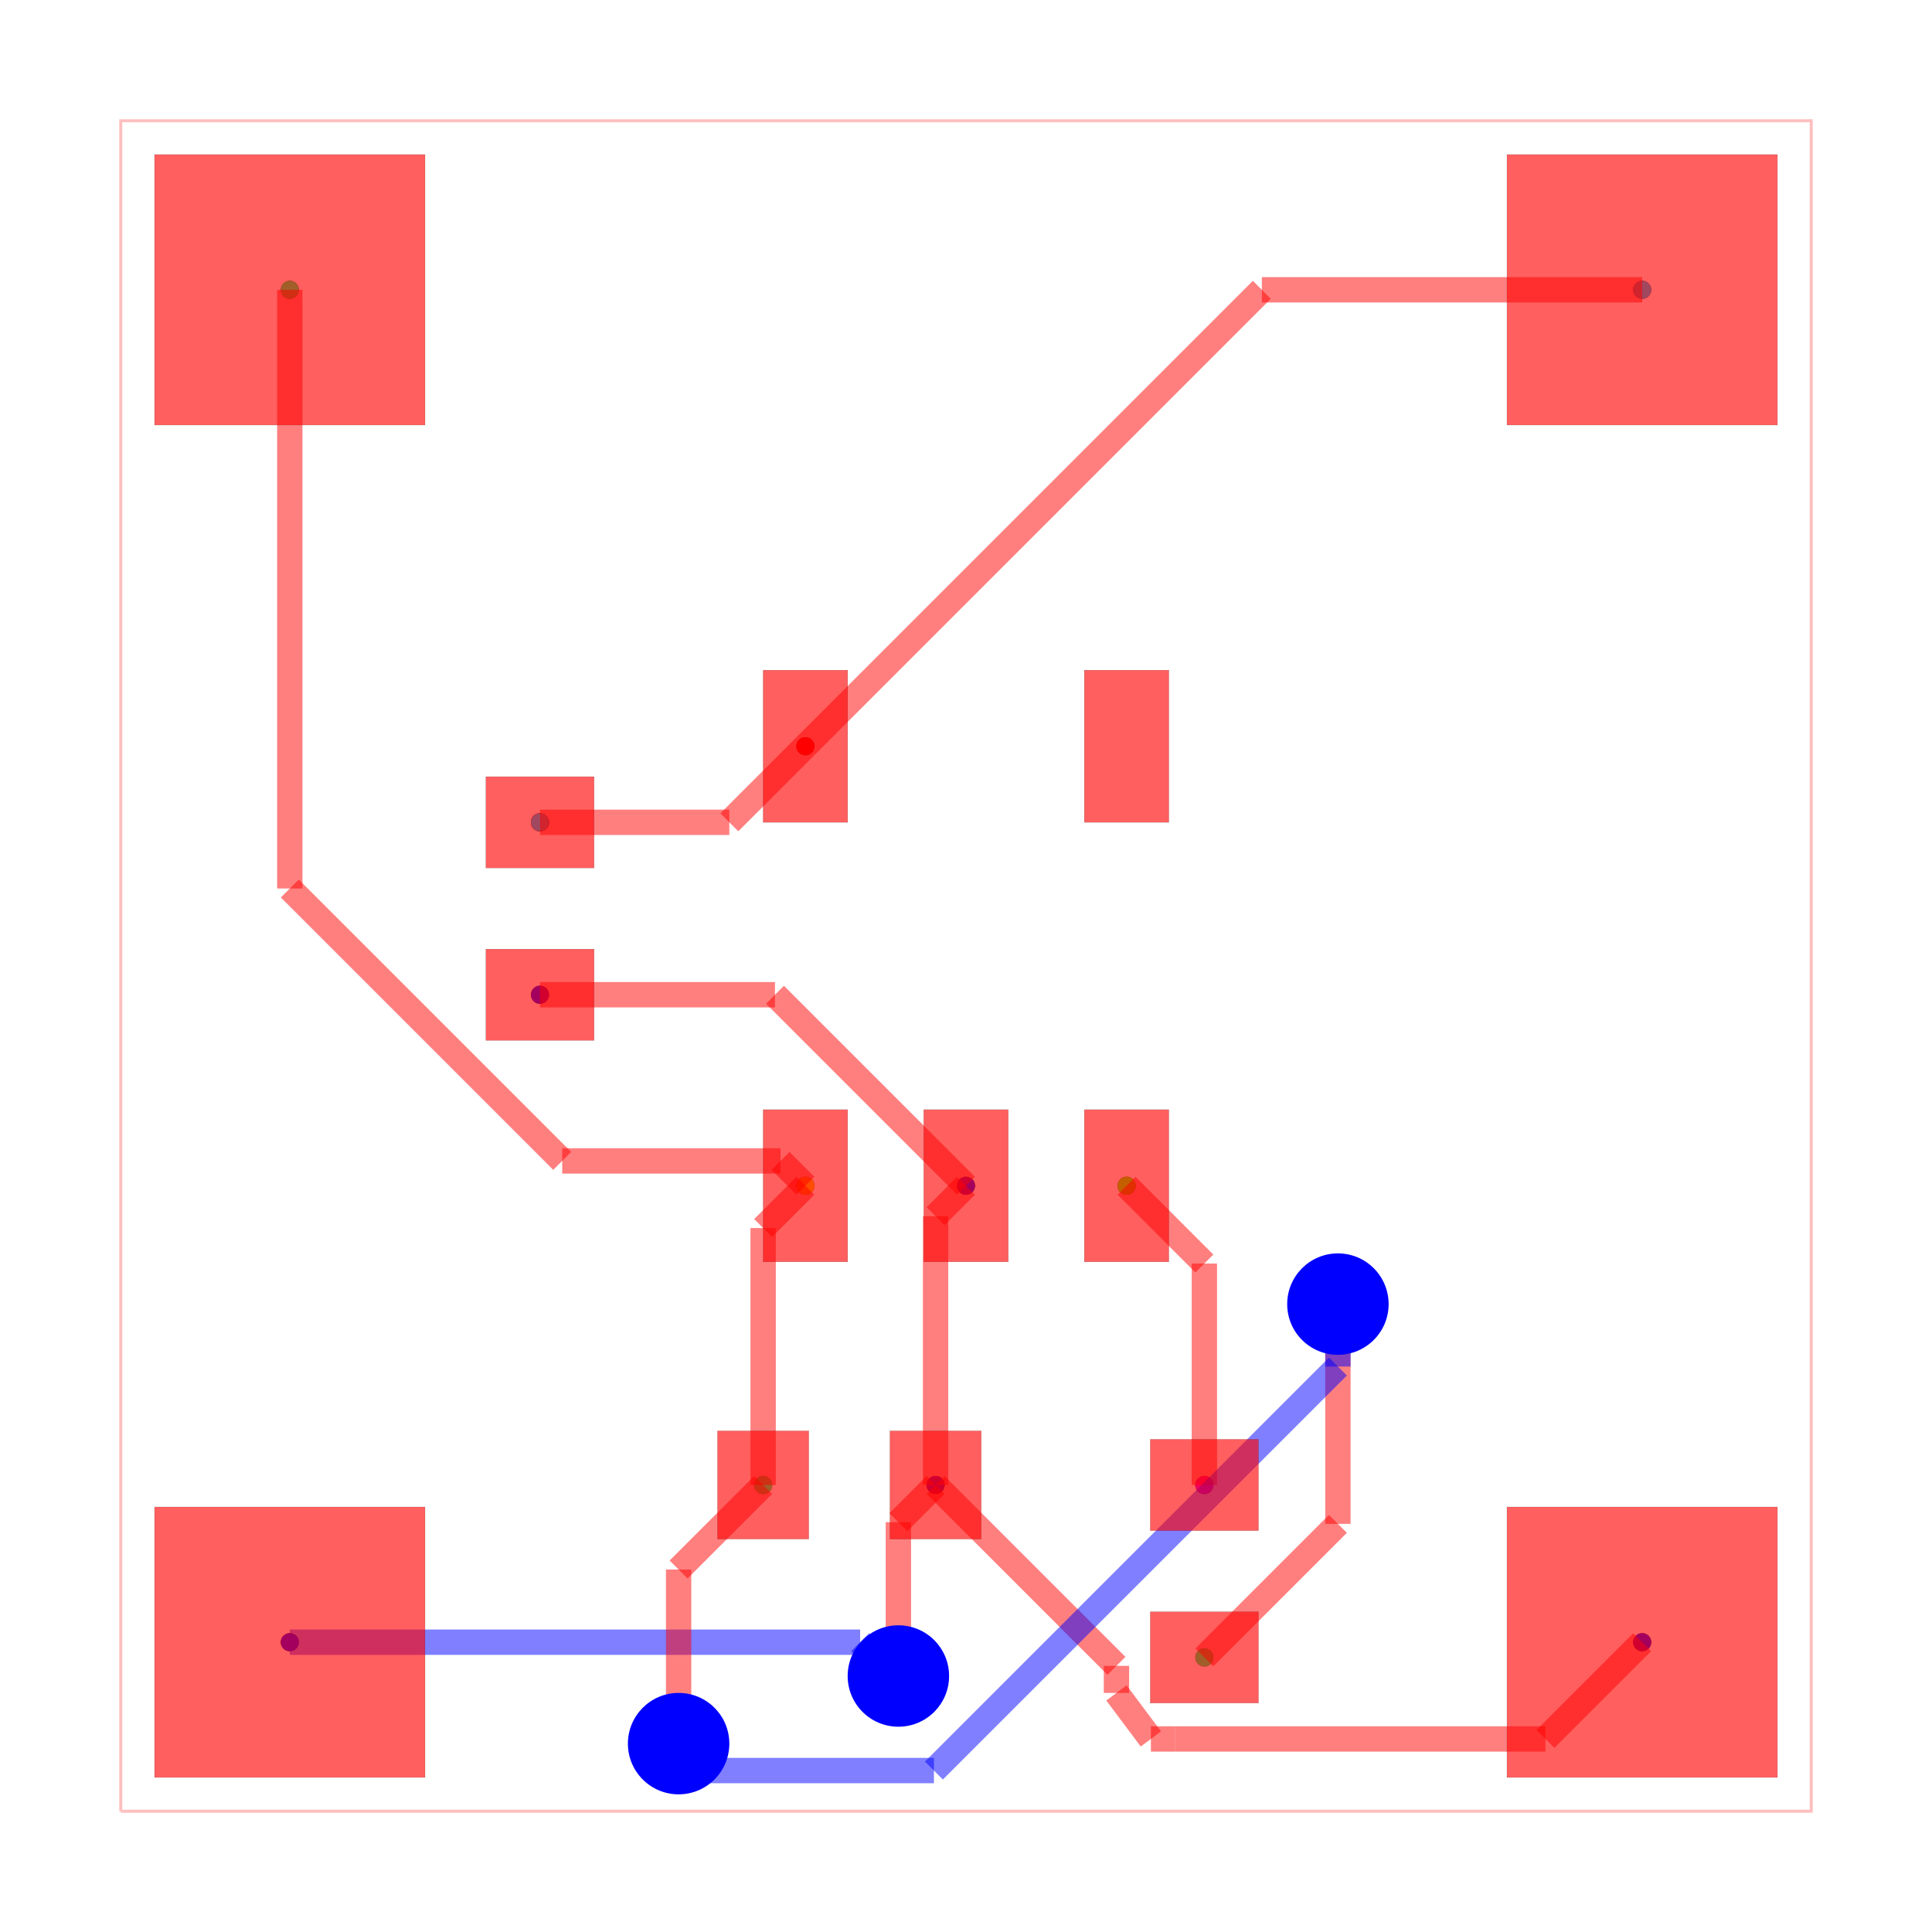
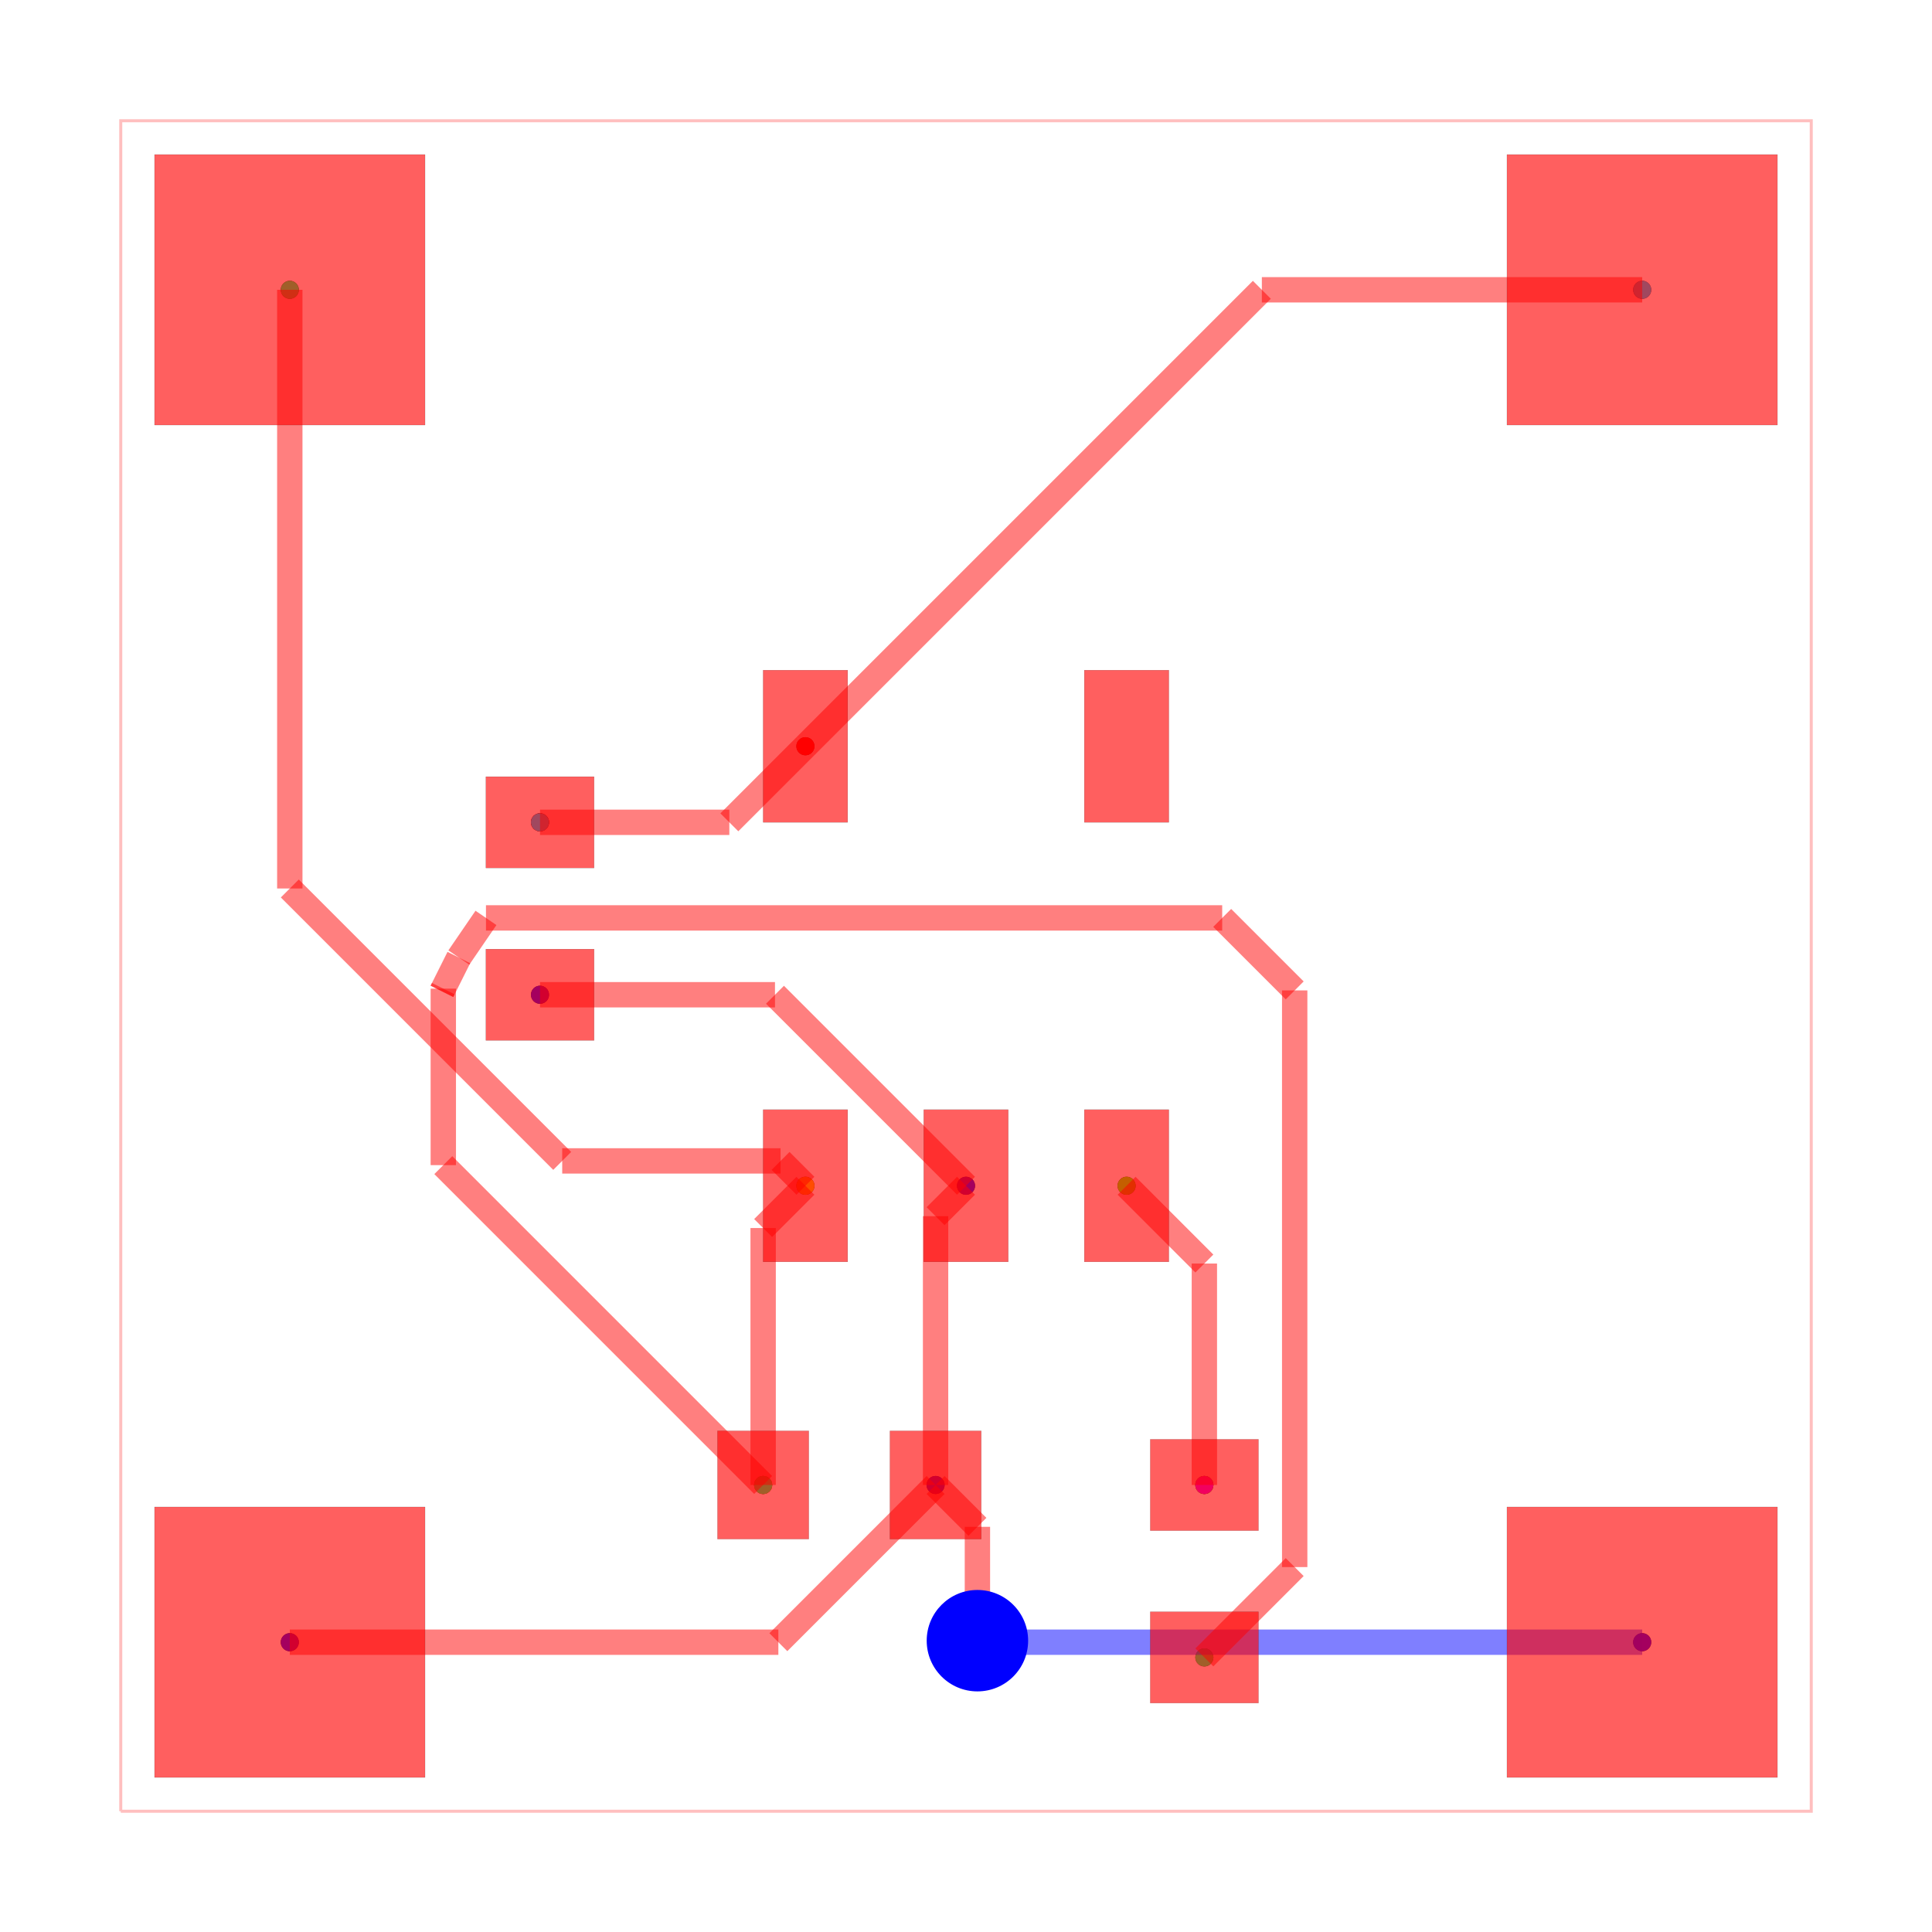
<svg xmlns="http://www.w3.org/2000/svg" width="640" height="640" viewBox="0 0 640 640">
  <rect width="100%" height="100%" fill="white" />
  <g>
    <circle data-type="point" data-label="source_trace_5 pcb_port_9" data-x="2.4800405000001375" data-y="5.849972899999968" cx="178.882" cy="272.402" r="3" fill="black" />
  </g>
  <g>
    <circle data-type="point" data-label="source_trace_5 pcb_port_8" data-x="4.050040000000138" data-y="6.299971999999968" cx="266.802" cy="247.202" r="3" fill="black" />
  </g>
  <g>
    <circle data-type="point" data-label="source_trace_9 pcb_port_11" data-x="3.8000405000001383" data-y="1.9300289000000315" cx="252.802" cy="491.918" r="3" fill="black" />
  </g>
  <g>
    <circle data-type="point" data-label="source_trace_9 pcb_port_4" data-x="4.050040000000138" data-y="3.7000280000000316" cx="266.802" cy="392.798" r="3" fill="black" />
  </g>
  <g>
    <circle data-type="point" data-label="source_trace_12 pcb_port_14" data-x="6.410040500000138" data-y="1.9300289000000315" cx="398.962" cy="491.918" r="3" fill="black" />
  </g>
  <g>
    <circle data-type="point" data-label="source_trace_12 pcb_port_6" data-x="5.949959999999862" data-y="3.7000280000000316" cx="373.198" cy="392.798" r="3" fill="black" />
  </g>
  <g>
    <circle data-type="point" data-label="source_net_0 pcb_port_1" data-x="1" data-y="9" cx="96" cy="96" r="3" fill="black" />
  </g>
  <g>
    <circle data-type="point" data-label="source_net_0 pcb_port_11" data-x="3.8000405000001383" data-y="1.9300289000000315" cx="252.802" cy="491.918" r="3" fill="black" />
  </g>
  <g>
    <circle data-type="point" data-label="source_net_0 pcb_port_13" data-x="6.410040500000138" data-y="0.9100289000000319" cx="398.962" cy="549.038" r="3" fill="black" />
  </g>
  <g>
    <circle data-type="point" data-label="source_net_1 pcb_port_2" data-x="9" data-y="9" cx="544" cy="96" r="3" fill="black" />
  </g>
  <g>
    <circle data-type="point" data-label="source_net_1 pcb_port_9" data-x="2.4800405000001375" data-y="5.849972899999968" cx="178.882" cy="272.402" r="3" fill="black" />
  </g>
  <g>
    <circle data-type="point" data-label="source_net_2 pcb_port_0" data-x="1" data-y="1" cx="96" cy="544" r="3" fill="black" />
  </g>
  <g>
    <circle data-type="point" data-label="source_net_2 pcb_port_10" data-x="2.4800405000001375" data-y="4.8299728999999685" cx="178.882" cy="329.522" r="3" fill="black" />
  </g>
  <g>
    <circle data-type="point" data-label="source_net_2 pcb_port_12" data-x="4.820040500000138" data-y="1.9300289000000315" cx="309.922" cy="491.918" r="3" fill="black" />
  </g>
  <g>
    <circle data-type="point" data-label="source_net_2 pcb_port_5" data-x="4.999999999999943" data-y="3.7000280000000316" cx="320" cy="392.798" r="3" fill="black" />
  </g>
  <g>
    <circle data-type="point" data-label="source_net_2 pcb_port_3" data-x="9" data-y="1" cx="544" cy="544" r="3" fill="black" />
  </g>
  <g>
    <circle data-type="point" data-label="source_net_3 pcb_port_14" data-x="6.410040500000138" data-y="1.9300289000000315" cx="398.962" cy="491.918" r="3" fill="black" />
  </g>
  <g>
    <circle data-type="point" data-label="source_trace_5 (top)" data-x="2.4800405000001375" data-y="5.849972899999968" cx="178.882" cy="272.402" r="3" fill="hsl(0, 100%, 50%)" />
  </g>
  <g>
    <circle data-type="point" data-label="source_trace_5 (top)" data-x="4.050040000000138" data-y="6.299971999999968" cx="266.802" cy="247.202" r="3" fill="hsl(0, 100%, 50%)" />
  </g>
  <g>
    <circle data-type="point" data-label="source_trace_9 (top)" data-x="3.8000405000001383" data-y="1.9300289000000315" cx="252.802" cy="491.918" r="3" fill="hsl(48.571, 100%, 50%)" />
  </g>
  <g>
    <circle data-type="point" data-label="source_trace_9 (top)" data-x="4.050040000000138" data-y="3.7000280000000316" cx="266.802" cy="392.798" r="3" fill="hsl(48.571, 100%, 50%)" />
  </g>
  <g>
    <circle data-type="point" data-label="source_trace_12 (top)" data-x="6.410040500000138" data-y="1.9300289000000315" cx="398.962" cy="491.918" r="3" fill="hsl(97.143, 100%, 50%)" />
  </g>
  <g>
    <circle data-type="point" data-label="source_trace_12 (top)" data-x="5.949959999999862" data-y="3.7000280000000316" cx="373.198" cy="392.798" r="3" fill="hsl(97.143, 100%, 50%)" />
  </g>
  <g>
    <circle data-type="point" data-label="source_net_0 (top)" data-x="1" data-y="9" cx="96" cy="96" r="3" fill="hsl(145.714, 100%, 50%)" />
  </g>
  <g>
    <circle data-type="point" data-label="source_net_0 (top)" data-x="3.8000405000001383" data-y="1.9300289000000315" cx="252.802" cy="491.918" r="3" fill="hsl(145.714, 100%, 50%)" />
  </g>
  <g>
    <circle data-type="point" data-label="source_net_0 (top)" data-x="6.410040500000138" data-y="0.9100289000000319" cx="398.962" cy="549.038" r="3" fill="hsl(145.714, 100%, 50%)" />
  </g>
  <g>
    <circle data-type="point" data-label="source_net_1 (top)" data-x="9" data-y="9" cx="544" cy="96" r="3" fill="hsl(194.286, 100%, 50%)" />
  </g>
  <g>
    <circle data-type="point" data-label="source_net_1 (top)" data-x="2.4800405000001375" data-y="5.849972899999968" cx="178.882" cy="272.402" r="3" fill="hsl(194.286, 100%, 50%)" />
  </g>
  <g>
    <circle data-type="point" data-label="source_net_2 (top)" data-x="1" data-y="1" cx="96" cy="544" r="3" fill="hsl(242.857, 100%, 50%)" />
  </g>
  <g>
    <circle data-type="point" data-label="source_net_2 (top)" data-x="2.4800405000001375" data-y="4.8299728999999685" cx="178.882" cy="329.522" r="3" fill="hsl(242.857, 100%, 50%)" />
  </g>
  <g>
    <circle data-type="point" data-label="source_net_2 (top)" data-x="4.820040500000138" data-y="1.9300289000000315" cx="309.922" cy="491.918" r="3" fill="hsl(242.857, 100%, 50%)" />
  </g>
  <g>
    <circle data-type="point" data-label="source_net_2 (top)" data-x="4.999999999999943" data-y="3.7000280000000316" cx="320" cy="392.798" r="3" fill="hsl(242.857, 100%, 50%)" />
  </g>
  <g>
    <circle data-type="point" data-label="source_net_2 (top)" data-x="9" data-y="1" cx="544" cy="544" r="3" fill="hsl(242.857, 100%, 50%)" />
  </g>
  <g>
    <circle data-type="point" data-label="source_net_3 (top)" data-x="6.410040500000138" data-y="1.9300289000000315" cx="398.962" cy="491.918" r="3" fill="hsl(291.429, 100%, 50%)" />
  </g>
  <g>
    <polyline data-points="0,0 10,0 10,10 0,10 0,0" data-type="line" data-label="" points="40,600 600,600 600,40 40,40 40,600" fill="none" stroke="rgba(255,0,0,0.25)" stroke-width="1px" />
  </g>
  <g>
    <polyline data-points="4.820040500000138,1.9300289000000315 4.820040500000138,3.5200685000002263" data-type="line" data-label="" points="309.922,491.918 309.922,402.876" fill="none" stroke="rgba(255,0,0,0.5)" stroke-width="8.4" />
  </g>
  <g>
    <polyline data-points="4.820040500000138,3.5200685000002263 4.999999999999943,3.7000280000000316" data-type="line" data-label="" points="309.922,402.876 320,392.798" fill="none" stroke="rgba(255,0,0,0.5)" stroke-width="8.4" />
  </g>
  <g>
    <polyline data-points="2.4800405000001375,4.8299728999999685 3.8700551000000063,4.8299728999999685" data-type="line" data-label="" points="178.882,329.522 256.723,329.522" fill="none" stroke="rgba(255,0,0,0.5)" stroke-width="8.4" />
  </g>
  <g>
    <polyline data-points="3.8700551000000063,4.8299728999999685 4.999999999999943,3.7000280000000316" data-type="line" data-label="" points="256.723,329.522 320,392.798" fill="none" stroke="rgba(255,0,0,0.5)" stroke-width="8.4" />
  </g>
  <g>
-     <polyline data-points="1,1 4.3736662596020395,1" data-type="line" data-label="" points="96,544 284.925,544" fill="none" stroke="rgba(0,0,255,0.5)" stroke-width="8.4" />
-   </g>
-   <g>
-     <polyline data-points="4.3736662596020395,1 4.57366625960204,0.8000000000000002" data-type="line" data-label="" points="284.925,544 296.125,555.2" fill="none" stroke="rgba(0,0,255,0.5)" stroke-width="8.4" />
-   </g>
-   <g>
-     <polyline data-points="4.57366625960204,0.8000000000000002 4.6000000000000005,0.8000000000000002" data-type="line" data-label="" points="296.125,555.2 297.6,555.2" fill="none" stroke="rgba(0,0,255,0.5)" stroke-width="8.4" />
-   </g>
-   <g>
-     <polyline data-points="4.6000000000000005,0.8000000000000002 4.6000000000000005,1.7099883999998942" data-type="line" data-label="" points="297.6,555.2 297.6,504.241" fill="none" stroke="rgba(255,0,0,0.5)" stroke-width="8.4" />
-   </g>
-   <g>
-     <polyline data-points="4.6000000000000005,1.7099883999998942 4.820040500000138,1.9300289000000315" data-type="line" data-label="" points="297.6,504.241 309.922,491.918" fill="none" stroke="rgba(255,0,0,0.5)" stroke-width="8.4" />
-   </g>
-   <g>
-     <polyline data-points="9,1 8.427703895496819,0.42770389549681964" data-type="line" data-label="" points="544,544 511.951,576.049" fill="none" stroke="rgba(255,0,0,0.5)" stroke-width="8.4" />
-   </g>
-   <g>
-     <polyline data-points="8.427703895496819,0.42770389549681964 6.237146659844876,0.42770389549681964" data-type="line" data-label="" points="511.951,576.049 389.28,576.049" fill="none" stroke="rgba(255,0,0,0.5)" stroke-width="8.4" />
-   </g>
-   <g>
-     <polyline data-points="6.237146659844876,0.42770389549681964 6.093640665264085,0.42770389549681964" data-type="line" data-label="" points="389.28,576.049 381.244,576.049" fill="none" stroke="rgba(255,0,0,0.5)" stroke-width="8.4" />
-   </g>
-   <g>
-     <polyline data-points="6.093640665264085,0.42770389549681964 5.890040500000137,0.7" data-type="line" data-label="" points="381.244,576.049 369.842,560.8" fill="none" stroke="rgba(255,0,0,0.5)" stroke-width="8.4" />
-   </g>
-   <g>
-     <polyline data-points="5.890040500000137,0.7 5.890040500000137,0.7162661111305376" data-type="line" data-label="" points="369.842,560.8 369.842,559.889" fill="none" stroke="rgba(255,0,0,0.5)" stroke-width="8.4" />
-   </g>
-   <g>
-     <polyline data-points="5.890040500000137,0.7162661111305376 5.890040500000137,0.8600289000000321" data-type="line" data-label="" points="369.842,559.889 369.842,551.838" fill="none" stroke="rgba(255,0,0,0.5)" stroke-width="8.4" />
-   </g>
-   <g>
-     <polyline data-points="5.890040500000137,0.8600289000000321 4.820040500000138,1.9300289000000315" data-type="line" data-label="" points="369.842,551.838 309.922,491.918" fill="none" stroke="rgba(255,0,0,0.5)" stroke-width="8.4" />
+     <polyline data-points="1,1 3.8900116000001064,1" data-type="line" data-label="" points="96,544 257.841,544" fill="none" stroke="rgba(255,0,0,0.5)" stroke-width="8.4" />
+   </g>
+   <g>
+     <polyline data-points="3.8900116000001064,1 4.820040500000138,1.9300289000000315" data-type="line" data-label="" points="257.841,544 309.922,491.918" fill="none" stroke="rgba(255,0,0,0.5)" stroke-width="8.4" />
+   </g>
+   <g>
+     <polyline data-points="9,1 5.25,1" data-type="line" data-label="" points="544,544 334,544" fill="none" stroke="rgba(0,0,255,0.5)" stroke-width="8.4" />
+   </g>
+   <g>
+     <polyline data-points="5.25,1 5.25,1" data-type="line" data-label="" points="334,544 334,544" fill="none" stroke="rgba(0,0,255,0.5)" stroke-width="8.4" />
+   </g>
+   <g>
+     <polyline data-points="5.25,1 5.0675405000001374,1.008993335328522" data-type="line" data-label="" points="334,544 323.782,543.496" fill="none" stroke="rgba(0,0,255,0.5)" stroke-width="8.4" />
+   </g>
+   <g>
+     <polyline data-points="5.0675405000001374,1.008993335328522 5.0675405000001374,1.6825289000000319" data-type="line" data-label="" points="323.782,543.496 323.782,505.778" fill="none" stroke="rgba(255,0,0,0.5)" stroke-width="8.4" />
+   </g>
+   <g>
+     <polyline data-points="5.0675405000001374,1.6825289000000319 4.820040500000138,1.9300289000000315" data-type="line" data-label="" points="323.782,505.778 309.922,491.918" fill="none" stroke="rgba(255,0,0,0.5)" stroke-width="8.4" />
  </g>
  <g>
    <polyline data-points="6.410040500000138,1.9300289000000315 6.410040500000138,3.239947499999756" data-type="line" data-label="" points="398.962,491.918 398.962,418.563" fill="none" stroke="rgba(255,0,0,0.5)" stroke-width="8.4" />
  </g>
  <g>
    <polyline data-points="6.410040500000138,3.239947499999756 5.949959999999862,3.7000280000000316" data-type="line" data-label="" points="398.962,418.563 373.198,392.798" fill="none" stroke="rgba(255,0,0,0.5)" stroke-width="8.4" />
  </g>
  <g>
    <polyline data-points="3.8000405000001383,1.9300289000000315 3.8000405000001383,3.450028500000032" data-type="line" data-label="" points="252.802,491.918 252.802,406.798" fill="none" stroke="rgba(255,0,0,0.5)" stroke-width="8.4" />
  </g>
  <g>
    <polyline data-points="3.8000405000001383,3.450028500000032 4.050040000000138,3.7000280000000316" data-type="line" data-label="" points="252.802,406.798 266.802,392.798" fill="none" stroke="rgba(255,0,0,0.5)" stroke-width="8.4" />
  </g>
  <g>
-     <polyline data-points="6.410040500000138,0.9100289000000319 7.2,1.6999883999998944" data-type="line" data-label="" points="398.962,549.038 443.2,504.801" fill="none" stroke="rgba(255,0,0,0.5)" stroke-width="8.4" />
-   </g>
-   <g>
-     <polyline data-points="7.2,1.6999883999998944 7.2,2.832727453326151" data-type="line" data-label="" points="443.2,504.801 443.2,441.367" fill="none" stroke="rgba(255,0,0,0.5)" stroke-width="8.4" />
-   </g>
-   <g>
-     <polyline data-points="7.2,2.832727453326151 7.2,3" data-type="line" data-label="" points="443.2,441.367 443.2,432" fill="none" stroke="rgba(255,0,0,0.5)" stroke-width="8.4" />
-   </g>
-   <g>
-     <polyline data-points="7.2,3 7.2,2.63054071862613" data-type="line" data-label="" points="443.2,432 443.2,452.69" fill="none" stroke="rgba(0,0,255,0.5)" stroke-width="8.4" />
-   </g>
-   <g>
-     <polyline data-points="7.2,2.63054071862613 4.810227199667525,0.2407679182936553" data-type="line" data-label="" points="443.2,452.69 309.373,586.517" fill="none" stroke="rgba(0,0,255,0.5)" stroke-width="8.4" />
-   </g>
-   <g>
-     <polyline data-points="4.810227199667525,0.2407679182936553 3.459232081706343,0.2407679182936553" data-type="line" data-label="" points="309.373,586.517 233.717,586.517" fill="none" stroke="rgba(0,0,255,0.5)" stroke-width="8.4" />
-   </g>
-   <g>
-     <polyline data-points="3.459232081706343,0.2407679182936553 3.3785828751022233,0.3214171248977751" data-type="line" data-label="" points="233.717,586.517 229.201,582.001" fill="none" stroke="rgba(0,0,255,0.5)" stroke-width="8.4" />
-   </g>
-   <g>
-     <polyline data-points="3.3785828751022233,0.3214171248977751 3.299999999999998,0.4000000000000001" data-type="line" data-label="" points="229.201,582.001 224.8,577.6" fill="none" stroke="rgba(0,0,255,0.5)" stroke-width="8.4" />
-   </g>
-   <g>
-     <polyline data-points="3.299999999999998,0.4000000000000001 3.299999999999998,1.4299883999998912" data-type="line" data-label="" points="224.8,577.6 224.8,519.921" fill="none" stroke="rgba(255,0,0,0.5)" stroke-width="8.4" />
-   </g>
-   <g>
-     <polyline data-points="3.299999999999998,1.4299883999998912 3.8000405000001383,1.9300289000000315" data-type="line" data-label="" points="224.8,519.921 252.802,491.918" fill="none" stroke="rgba(255,0,0,0.5)" stroke-width="8.4" />
+     <polyline data-points="6.410040500000138,0.9100289000000319 6.944363370941741,1.4443517709416356" data-type="line" data-label="" points="398.962,549.038 428.884,519.116" fill="none" stroke="rgba(255,0,0,0.5)" stroke-width="8.4" />
+   </g>
+   <g>
+     <polyline data-points="6.944363370941741,1.4443517709416356 6.944363370941741,4.855636629058261" data-type="line" data-label="" points="428.884,519.116 428.884,328.084" fill="none" stroke="rgba(255,0,0,0.5)" stroke-width="8.4" />
+   </g>
+   <g>
+     <polyline data-points="6.944363370941741,4.855636629058261 6.5155339276857696,5.284466072314233" data-type="line" data-label="" points="428.884,328.084 404.87,304.07" fill="none" stroke="rgba(255,0,0,0.5)" stroke-width="8.4" />
+   </g>
+   <g>
+     <polyline data-points="6.5155339276857696,5.284466072314233 2.160406034286432,5.284466072314233" data-type="line" data-label="" points="404.87,304.07 160.983,304.07" fill="none" stroke="rgba(255,0,0,0.5)" stroke-width="8.4" />
+   </g>
+   <g>
+     <polyline data-points="2.160406034286432,5.284466072314233 2.000000000000001,5.050027100000029" data-type="line" data-label="" points="160.983,304.07 152,317.198" fill="none" stroke="rgba(255,0,0,0.5)" stroke-width="8.4" />
+   </g>
+   <g>
+     <polyline data-points="2.000000000000001,5.050027100000029 1.9000000000000008,4.8500271000000295" data-type="line" data-label="" points="152,317.198 146.4,328.398" fill="none" stroke="rgba(255,0,0,0.5)" stroke-width="8.4" />
+   </g>
+   <g>
+     <polyline data-points="1.9000000000000008,4.8500271000000295 1.9080284914702752,4.866084082940579" data-type="line" data-label="" points="146.4,328.398 146.85,327.499" fill="none" stroke="rgba(255,0,0,0.5)" stroke-width="8.4" />
+   </g>
+   <g>
+     <polyline data-points="1.9080284914702752,4.866084082940579 1.9080284914702752,3.8220409085298943" data-type="line" data-label="" points="146.85,327.499 146.85,385.966" fill="none" stroke="rgba(255,0,0,0.5)" stroke-width="8.4" />
+   </g>
+   <g>
+     <polyline data-points="1.9080284914702752,3.8220409085298943 3.8000405000001383,1.9300289000000315" data-type="line" data-label="" points="146.85,385.966 252.802,491.918" fill="none" stroke="rgba(255,0,0,0.5)" stroke-width="8.4" />
  </g>
  <g>
    <polyline data-points="1,9 1,5.458519731675567" data-type="line" data-label="" points="96,96 96,294.323" fill="none" stroke="rgba(255,0,0,0.5)" stroke-width="8.4" />
  </g>
  <g>
    <polyline data-points="1,5.458519731675567 2.6114526786049472,3.84706705307062" data-type="line" data-label="" points="96,294.323 186.241,384.564" fill="none" stroke="rgba(255,0,0,0.5)" stroke-width="8.4" />
  </g>
  <g>
    <polyline data-points="2.6114526786049472,3.84706705307062 3.9030009469295495,3.84706705307062" data-type="line" data-label="" points="186.241,384.564 258.568,384.564" fill="none" stroke="rgba(255,0,0,0.5)" stroke-width="8.4" />
  </g>
  <g>
    <polyline data-points="3.9030009469295495,3.84706705307062 4.050040000000138,3.7000280000000316" data-type="line" data-label="" points="258.568,384.564 266.802,392.798" fill="none" stroke="rgba(255,0,0,0.5)" stroke-width="8.4" />
  </g>
  <g>
    <polyline data-points="2.4800405000001375,5.849972899999968 3.6000409000001374,5.849972899999968" data-type="line" data-label="" points="178.882,272.402 241.602,272.402" fill="none" stroke="rgba(255,0,0,0.5)" stroke-width="8.4" />
  </g>
  <g>
    <polyline data-points="3.6000409000001374,5.849972899999968 4.050040000000138,6.299971999999968" data-type="line" data-label="" points="241.602,272.402 266.802,247.202" fill="none" stroke="rgba(255,0,0,0.5)" stroke-width="8.4" />
  </g>
  <g>
    <polyline data-points="9,9 6.750068000000169,9" data-type="line" data-label="" points="544,96 418.004,96" fill="none" stroke="rgba(255,0,0,0.5)" stroke-width="8.4" />
  </g>
  <g>
    <polyline data-points="6.750068000000169,9 4.050040000000138,6.299971999999968" data-type="line" data-label="" points="418.004,96 266.802,247.202" fill="none" stroke="rgba(255,0,0,0.5)" stroke-width="8.4" />
  </g>
  <g>
    <rect data-type="rect" data-label="top" data-x="4.050040000000138" data-y="3.7000280000000316" x="252.802" y="367.598" width="28" height="50.4" fill="rgba(255,0,0,0.25)" stroke="black" stroke-width="0.018" />
  </g>
  <g>
    <rect data-type="rect" data-label="top" data-x="4.999999999999943" data-y="3.7000280000000316" x="306" y="367.598" width="28" height="50.4" fill="rgba(255,0,0,0.25)" stroke="black" stroke-width="0.018" />
  </g>
  <g>
    <rect data-type="rect" data-label="top" data-x="5.949959999999862" data-y="3.7000280000000316" x="359.198" y="367.598" width="28" height="50.4" fill="rgba(255,0,0,0.25)" stroke="black" stroke-width="0.018" />
  </g>
  <g>
    <rect data-type="rect" data-label="top" data-x="5.949959999999862" data-y="6.299971999999968" x="359.198" y="222.002" width="28" height="50.4" fill="rgba(255,0,0,0.25)" stroke="black" stroke-width="0.018" />
  </g>
  <g>
    <rect data-type="rect" data-label="top" data-x="4.050040000000138" data-y="6.299971999999968" x="252.802" y="222.002" width="28" height="50.4" fill="rgba(255,0,0,0.25)" stroke="black" stroke-width="0.018" />
  </g>
  <g>
    <rect data-type="rect" data-label="top" data-x="2.4800405000001375" data-y="5.849972899999968" x="160.962" y="257.282" width="35.84" height="30.24" fill="rgba(255,0,0,0.25)" stroke="black" stroke-width="0.018" />
  </g>
  <g>
    <rect data-type="rect" data-label="top" data-x="2.4800405000001375" data-y="4.8299728999999685" x="160.962" y="314.402" width="35.84" height="30.24" fill="rgba(255,0,0,0.25)" stroke="black" stroke-width="0.018" />
  </g>
  <g>
    <rect data-type="rect" data-label="top" data-x="3.8000405000001383" data-y="1.9300289000000315" x="237.682" y="473.998" width="30.24" height="35.84" fill="rgba(255,0,0,0.25)" stroke="black" stroke-width="0.018" />
  </g>
  <g>
    <rect data-type="rect" data-label="top" data-x="4.820040500000138" data-y="1.9300289000000315" x="294.802" y="473.998" width="30.24" height="35.84" fill="rgba(255,0,0,0.25)" stroke="black" stroke-width="0.018" />
  </g>
  <g>
    <rect data-type="rect" data-label="top" data-x="6.410040500000138" data-y="0.9100289000000319" x="381.042" y="533.918" width="35.84" height="30.24" fill="rgba(255,0,0,0.25)" stroke="black" stroke-width="0.018" />
  </g>
  <g>
    <rect data-type="rect" data-label="top" data-x="6.410040500000138" data-y="1.9300289000000315" x="381.042" y="476.798" width="35.84" height="30.24" fill="rgba(255,0,0,0.25)" stroke="black" stroke-width="0.018" />
  </g>
  <g>
    <rect data-type="rect" data-label="top, inner1, inner2, bottom" data-x="1" data-y="1" x="51.2" y="499.2" width="89.6" height="89.6" fill="rgba(255,0,0,0.25)" stroke="black" stroke-width="0.018" />
  </g>
  <g>
    <rect data-type="rect" data-label="top, inner1, inner2, bottom" data-x="1" data-y="9" x="51.2" y="51.2" width="89.6" height="89.6" fill="rgba(255,0,0,0.25)" stroke="black" stroke-width="0.018" />
  </g>
  <g>
    <rect data-type="rect" data-label="top, inner1, inner2, bottom" data-x="9" data-y="9" x="499.2" y="51.2" width="89.6" height="89.6" fill="rgba(255,0,0,0.25)" stroke="black" stroke-width="0.018" />
  </g>
  <g>
    <rect data-type="rect" data-label="top, inner1, inner2, bottom" data-x="9" data-y="1" x="499.2" y="499.2" width="89.6" height="89.6" fill="rgba(255,0,0,0.25)" stroke="black" stroke-width="0.018" />
  </g>
  <g>
    <rect data-type="rect" data-label="" data-x="4.050040000000138" data-y="3.7000280000000316" x="252.802" y="367.598" width="28" height="50.4" fill="rgba(255,0,0,0.5)" stroke="black" stroke-width="0.018" />
  </g>
  <g>
    <rect data-type="rect" data-label="" data-x="4.999999999999943" data-y="3.7000280000000316" x="306" y="367.598" width="28" height="50.4" fill="rgba(255,0,0,0.5)" stroke="black" stroke-width="0.018" />
  </g>
  <g>
    <rect data-type="rect" data-label="" data-x="5.949959999999862" data-y="3.7000280000000316" x="359.198" y="367.598" width="28" height="50.4" fill="rgba(255,0,0,0.5)" stroke="black" stroke-width="0.018" />
  </g>
  <g>
    <rect data-type="rect" data-label="" data-x="5.949959999999862" data-y="6.299971999999968" x="359.198" y="222.002" width="28" height="50.4" fill="rgba(255,0,0,0.5)" stroke="black" stroke-width="0.018" />
  </g>
  <g>
    <rect data-type="rect" data-label="" data-x="4.050040000000138" data-y="6.299971999999968" x="252.802" y="222.002" width="28" height="50.4" fill="rgba(255,0,0,0.5)" stroke="black" stroke-width="0.018" />
  </g>
  <g>
    <rect data-type="rect" data-label="" data-x="2.4800405000001375" data-y="5.849972899999968" x="160.962" y="257.282" width="35.84" height="30.24" fill="rgba(255,0,0,0.5)" stroke="black" stroke-width="0.018" />
  </g>
  <g>
    <rect data-type="rect" data-label="" data-x="2.4800405000001375" data-y="4.8299728999999685" x="160.962" y="314.402" width="35.84" height="30.24" fill="rgba(255,0,0,0.5)" stroke="black" stroke-width="0.018" />
  </g>
  <g>
    <rect data-type="rect" data-label="" data-x="3.8000405000001383" data-y="1.9300289000000315" x="237.682" y="473.998" width="30.24" height="35.84" fill="rgba(255,0,0,0.5)" stroke="black" stroke-width="0.018" />
  </g>
  <g>
    <rect data-type="rect" data-label="" data-x="4.820040500000138" data-y="1.9300289000000315" x="294.802" y="473.998" width="30.24" height="35.84" fill="rgba(255,0,0,0.5)" stroke="black" stroke-width="0.018" />
  </g>
  <g>
    <rect data-type="rect" data-label="" data-x="6.410040500000138" data-y="0.9100289000000319" x="381.042" y="533.918" width="35.84" height="30.24" fill="rgba(255,0,0,0.5)" stroke="black" stroke-width="0.018" />
  </g>
  <g>
    <rect data-type="rect" data-label="" data-x="6.410040500000138" data-y="1.9300289000000315" x="381.042" y="476.798" width="35.84" height="30.24" fill="rgba(255,0,0,0.5)" stroke="black" stroke-width="0.018" />
  </g>
  <g>
    <rect data-type="rect" data-label="" data-x="1" data-y="1" x="51.2" y="499.2" width="89.6" height="89.6" fill="rgba(255,0,0,0.5)" stroke="black" stroke-width="0.018" />
  </g>
  <g>
    <rect data-type="rect" data-label="" data-x="1" data-y="9" x="51.2" y="51.2" width="89.6" height="89.6" fill="rgba(255,0,0,0.5)" stroke="black" stroke-width="0.018" />
  </g>
  <g>
    <rect data-type="rect" data-label="" data-x="9" data-y="9" x="499.2" y="51.2" width="89.6" height="89.6" fill="rgba(255,0,0,0.5)" stroke="black" stroke-width="0.018" />
  </g>
  <g>
    <rect data-type="rect" data-label="" data-x="9" data-y="1" x="499.2" y="499.2" width="89.6" height="89.6" fill="rgba(255,0,0,0.5)" stroke="black" stroke-width="0.018" />
  </g>
-   <circle data-type="circle" data-label="" data-x="4.6000000000000005" data-y="0.8000000000000002" cx="297.6" cy="555.2" r="16.8" fill="blue" stroke="none" stroke-width="0.018" />
-   <circle data-type="circle" data-label="" data-x="7.2" data-y="3" cx="443.2" cy="432" r="16.8" fill="blue" stroke="none" stroke-width="0.018" />
-   <circle data-type="circle" data-label="" data-x="3.299999999999998" data-y="0.4000000000000001" cx="224.8" cy="577.6" r="16.8" fill="blue" stroke="none" stroke-width="0.018" />
+   <circle data-type="circle" data-label="" data-x="5.0675405000001374" data-y="1.008993335328522" cx="323.782" cy="543.496" r="16.8" fill="blue" stroke="none" stroke-width="0.018" />
  <g id="crosshair" style="display: none">
    <line id="crosshair-h" y1="0" y2="640" stroke="#666" stroke-width="0.5" />
    <line id="crosshair-v" x1="0" x2="640" stroke="#666" stroke-width="0.5" />
    <text id="coordinates" font-family="monospace" font-size="12" fill="#666" />
  </g>
</svg>
